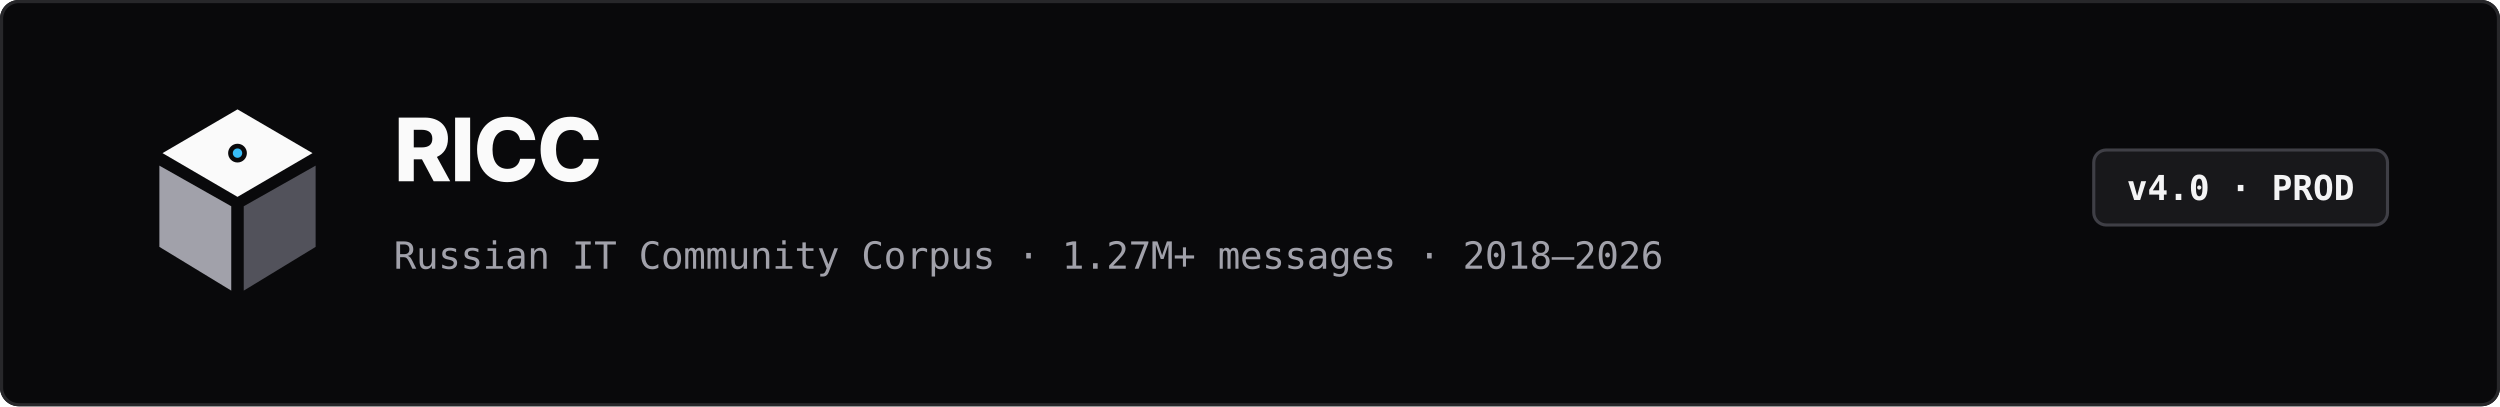
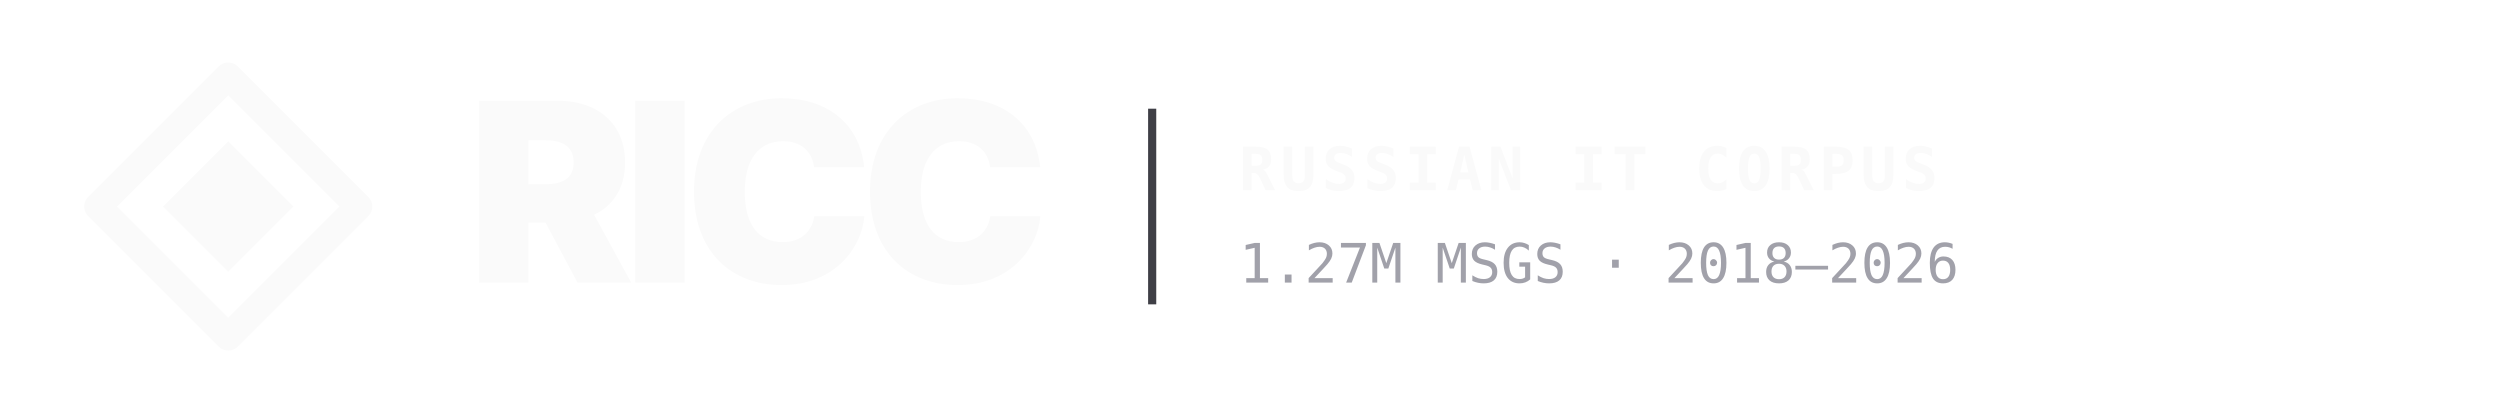
- <svg xmlns="http://www.w3.org/2000/svg" viewBox="0 0 800 130" width="800" height="130">
-   <rect width="800" height="130" fill="#09090b" rx="6" />
-   <rect x="0.5" y="0.5" width="799" height="129" rx="5.5" fill="none" stroke="#27272a" stroke-width="1" />
-   <g transform="translate(36, 25)">
-     <path d="M40 10 L64 24 L40 38 L16 24 Z" fill="#fafafa" />
-     <path d="M15 28 L38 41 L38 68 L15 54 Z" fill="#a1a1aa" />
-     <path d="M42 41 L65 28 L65 54 L42 68 Z" fill="#52525b" />
-     <circle cx="40" cy="24" r="3" fill="#09090b" />
-     <circle cx="40" cy="24" r="1.5" fill="#38bdf8" />
-   </g>
-   <text x="126" y="58" font-family="-apple-system, BlinkMacSystemFont, 'Segoe UI', 'Inter', Roboto, sans-serif" font-size="28" font-weight="800" fill="#fafafa" letter-spacing="-0.5">
-     RICC
-   </text>
-   <text x="126" y="86" font-family="'JetBrains Mono', 'SFMono-Regular', Menlo, Monaco, Consolas, monospace" font-size="12" font-weight="500" fill="#a1a1aa" letter-spacing="-0.1">
-     Russian IT Community Corpus · 1.27M+ messages · 2018–2026
-   </text>
-   <g transform="translate(670, 48)">
-     <rect width="94" height="24" rx="4" fill="#18181b" stroke="#3f3f46" stroke-width="1" />
-     <text x="47" y="16" font-family="'JetBrains Mono', monospace" font-size="11" font-weight="600" fill="#f4f4f5" text-anchor="middle">v4.0 · PROD</text>
+ <svg xmlns="http://www.w3.org/2000/svg" viewBox="0 0 460 76" width="460" height="76">
+   <g transform="translate(10, 8)">
+     <g transform="translate(6, 4)">
+       <polygon points="26,2 50,26 26,50 2,26" fill="none" stroke="#fafafa" stroke-width="5" stroke-linejoin="round" />
+       <polygon points="26,14 38,26 26,38 14,26" fill="#fafafa" />
+     </g>
+     <text x="76" y="44" font-family="-apple-system, BlinkMacSystemFont, 'Inter', 'SF Pro Display', Roboto, Helvetica, sans-serif" font-size="46" font-weight="900" fill="#fafafa" letter-spacing="-2">
+       RICC
+     </text>
+     <line x1="202" y1="12" x2="202" y2="48" stroke="#3f3f46" stroke-width="1.5" />
+     <text x="218" y="27" font-family="'JetBrains Mono', 'SFMono-Regular', Menlo, Consolas, monospace" font-size="11" font-weight="700" fill="#fafafa" letter-spacing="1">RUSSIAN IT CORPUS</text>
+     <text x="218" y="44" font-family="'JetBrains Mono', 'SFMono-Regular', Menlo, Consolas, monospace" font-size="10" font-weight="500" fill="#a1a1aa" letter-spacing="0">1.27M MSGS · 2018–2026</text>
  </g>
</svg>
